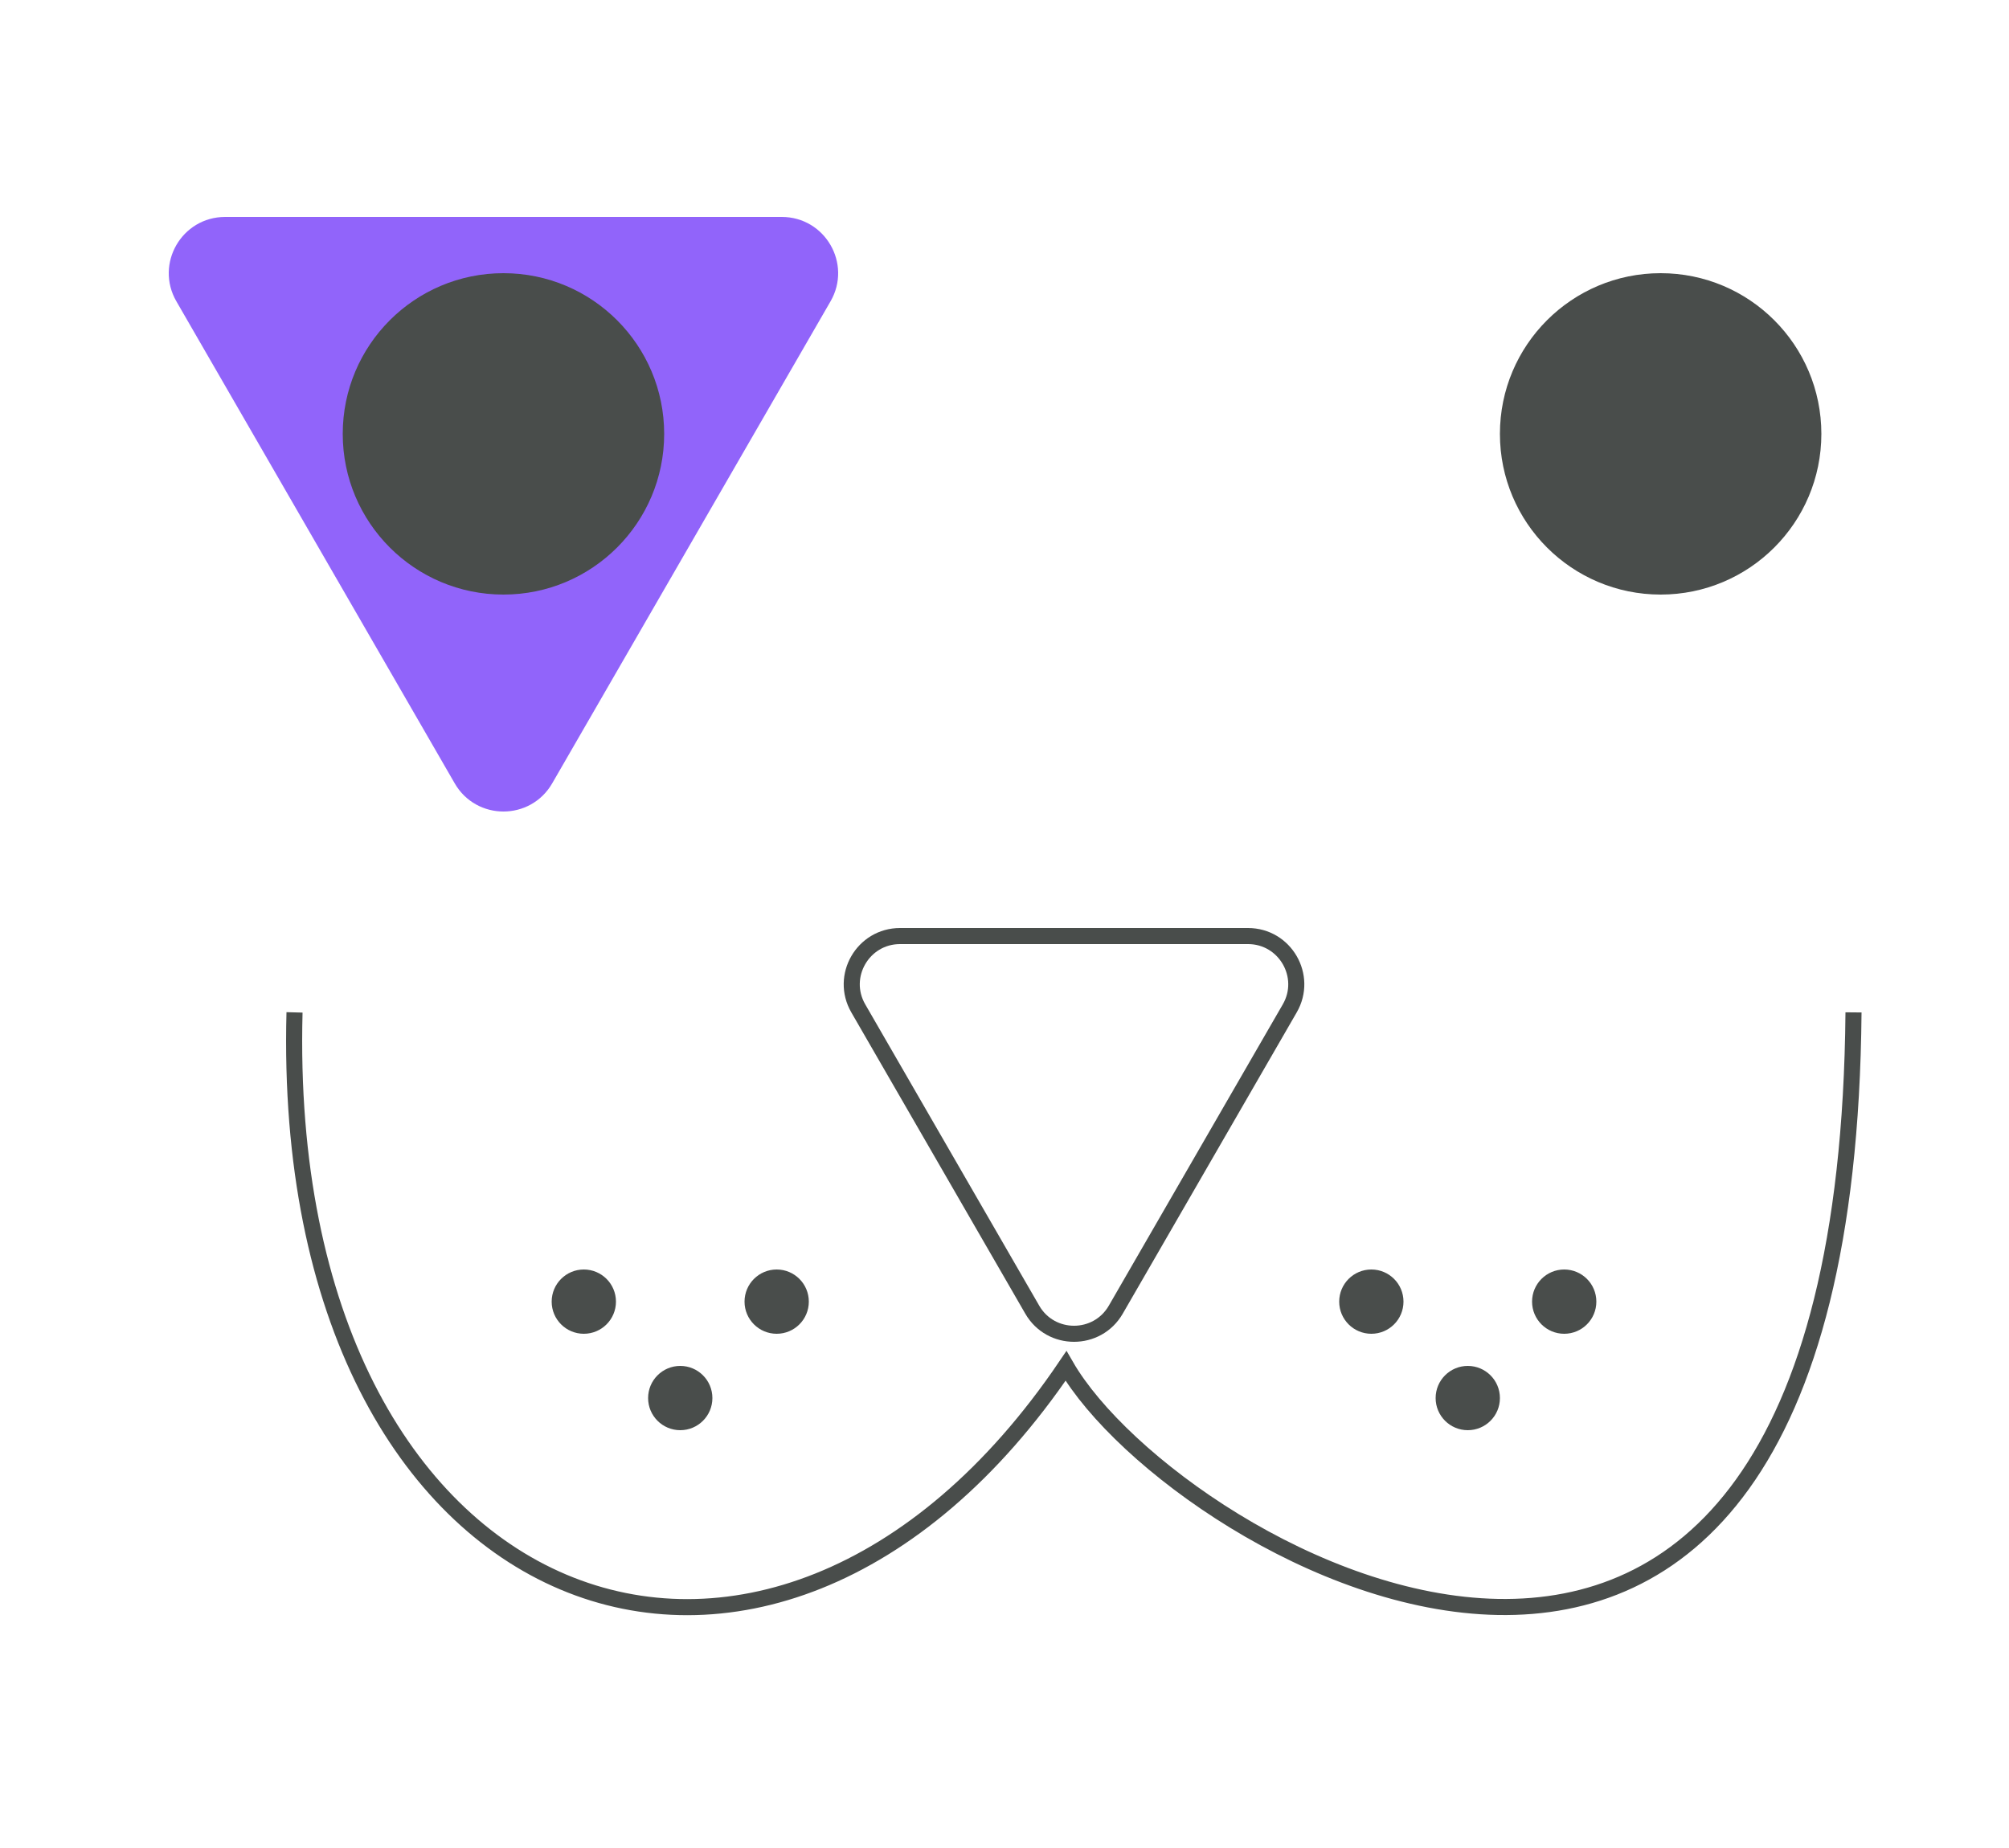
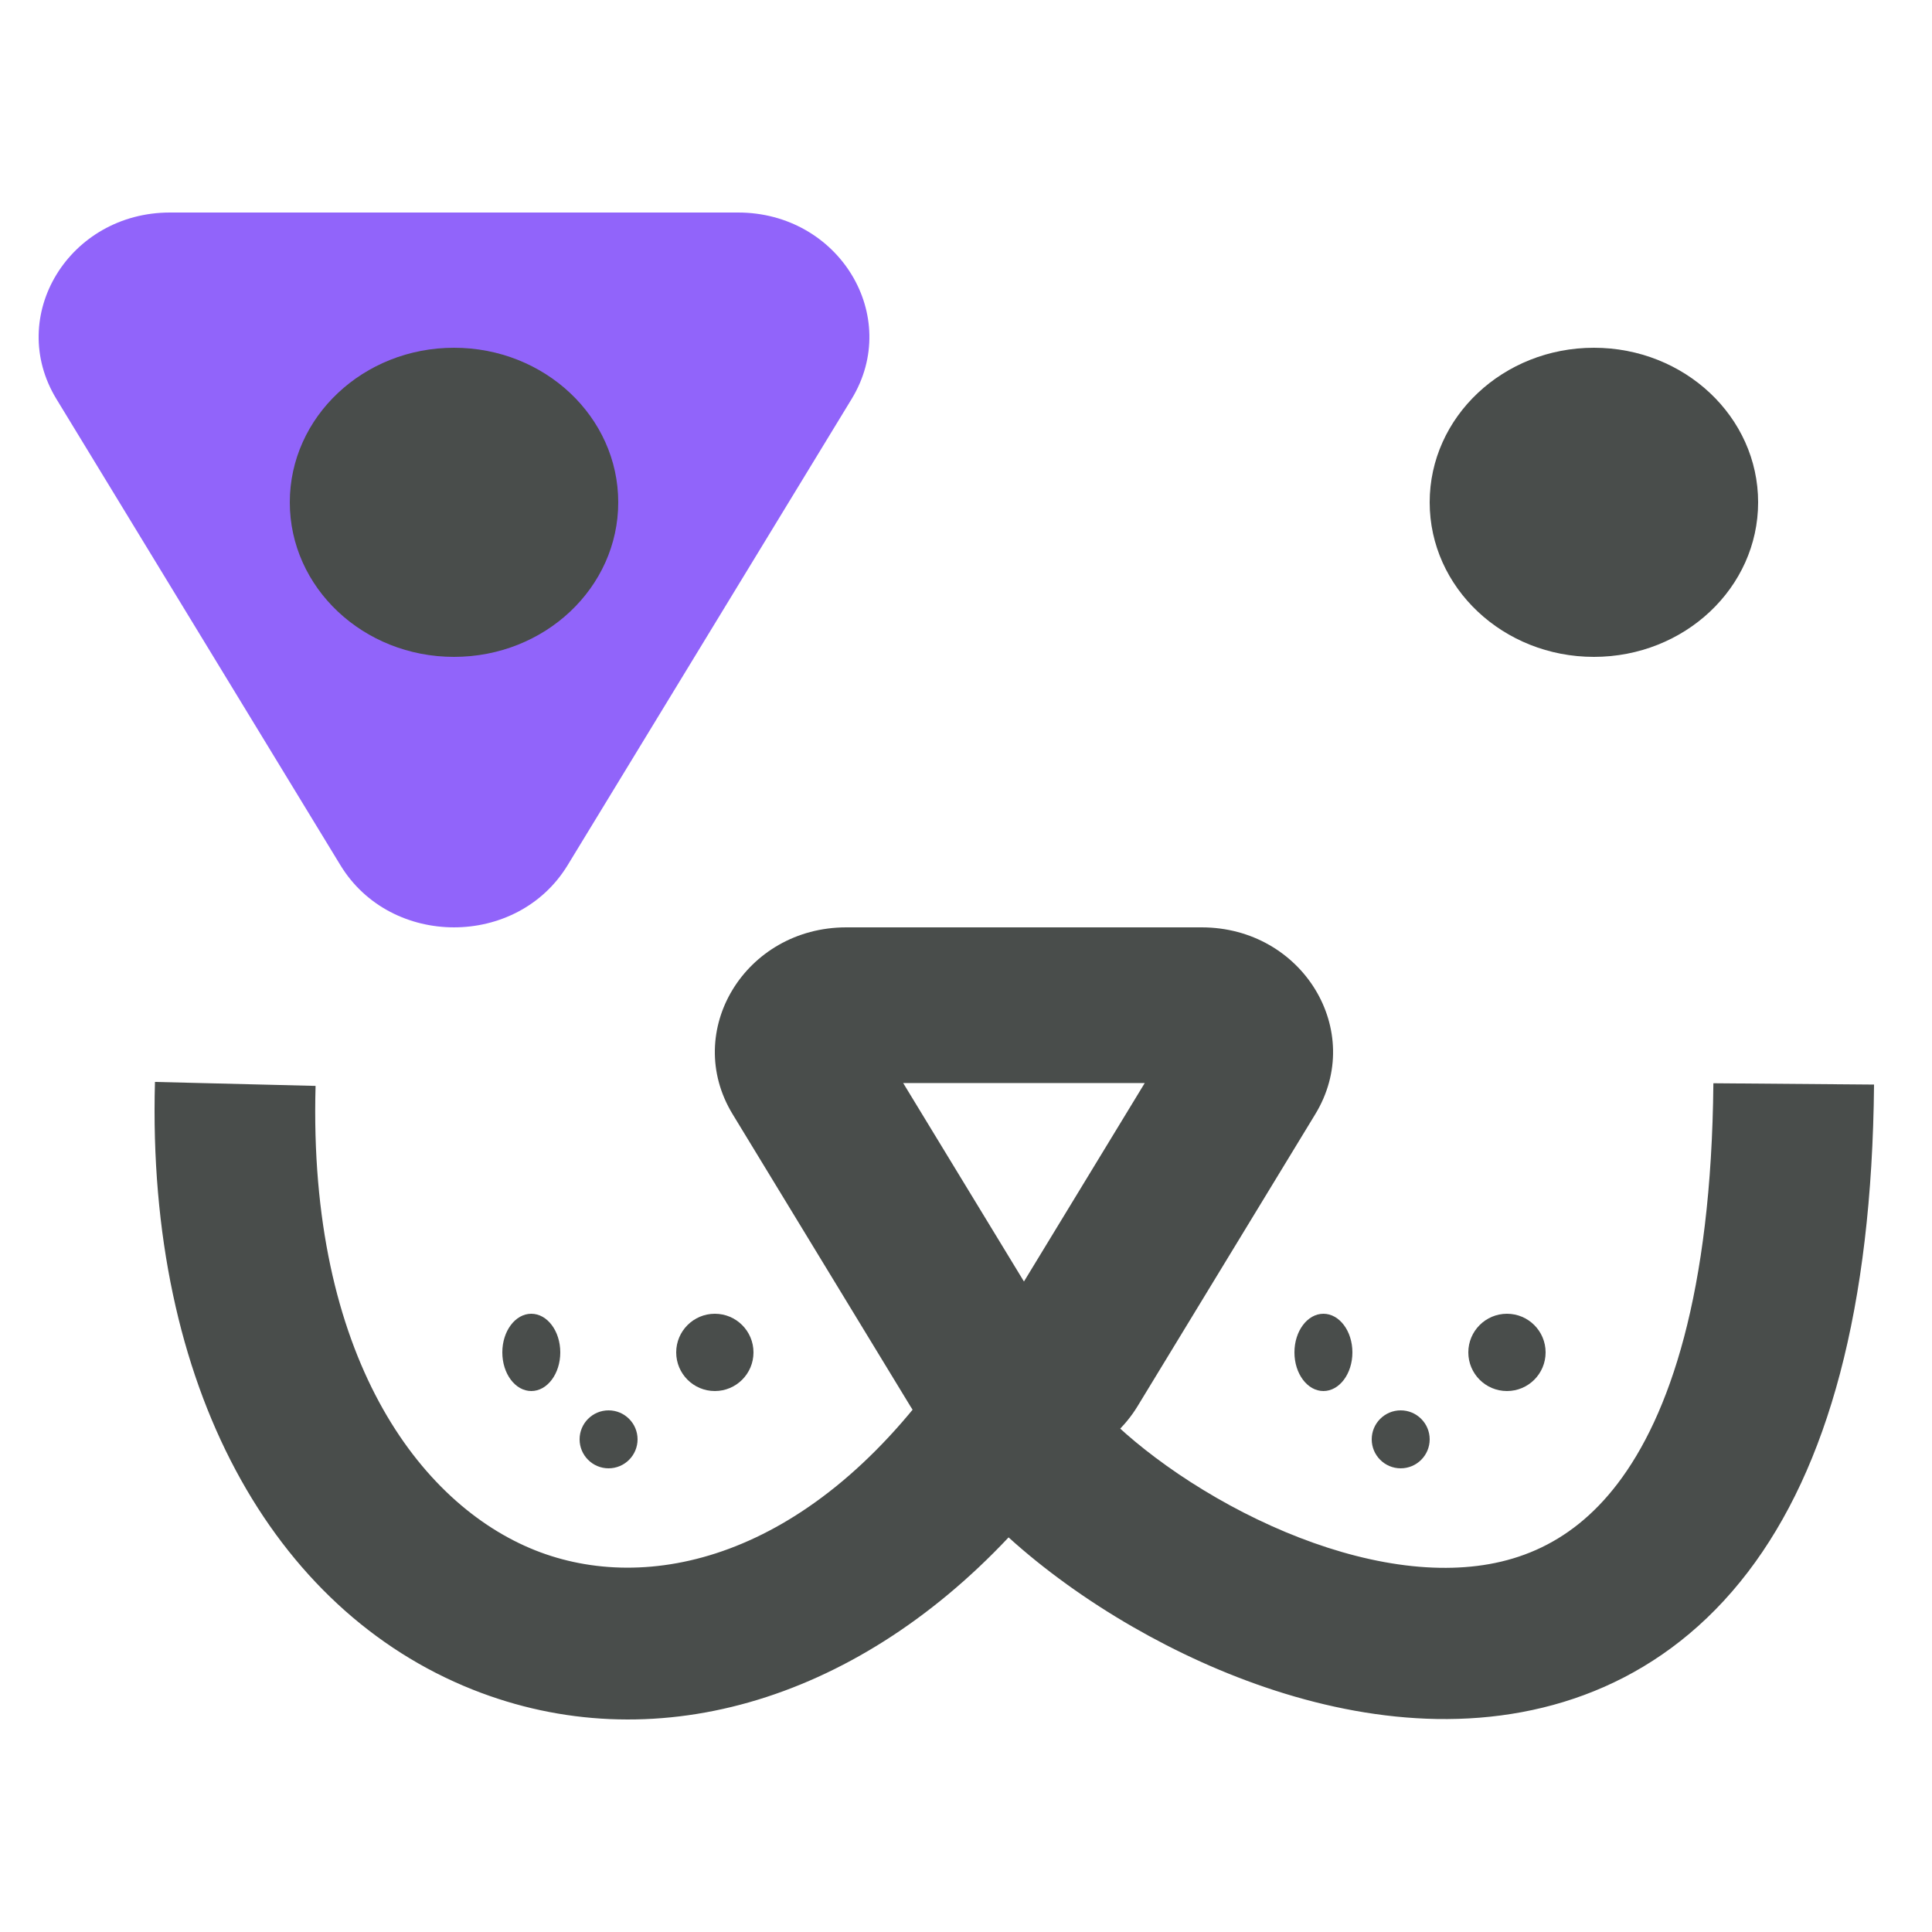
- <svg xmlns="http://www.w3.org/2000/svg" width="125" height="115" viewBox="0 0 125 115" fill="none">
-   <path d="M36.325 83C37.43 83 38.325 82.105 38.325 81C38.325 79.895 37.43 79 36.325 79C35.221 79 34.325 79.895 34.325 81C34.325 82.105 35.221 83 36.325 83Z" fill="#494D4B" />
-   <path d="M48.325 83C49.43 83 50.325 82.105 50.325 81C50.325 79.895 49.43 79 48.325 79C47.221 79 46.325 79.895 46.325 81C46.325 82.105 47.221 83 48.325 83Z" fill="#494D4B" />
-   <path d="M42.325 89C43.43 89 44.325 88.105 44.325 87C44.325 85.895 43.43 85 42.325 85C41.221 85 40.325 85.895 40.325 87C40.325 88.105 41.221 89 42.325 89Z" fill="#494D4B" />
-   <path d="M85.325 83C86.43 83 87.325 82.105 87.325 81C87.325 79.895 86.43 79 85.325 79C84.221 79 83.325 79.895 83.325 81C83.325 82.105 84.221 83 85.325 83Z" fill="#494D4B" />
-   <path d="M97.325 83C98.43 83 99.325 82.105 99.325 81C99.325 79.895 98.43 79 97.325 79C96.221 79 95.325 79.895 95.325 81C95.325 82.105 96.221 83 97.325 83Z" fill="#494D4B" />
-   <path d="M91.325 89C92.43 89 93.325 88.105 93.325 87C93.325 85.895 92.43 85 91.325 85C90.221 85 89.325 85.895 89.325 87C89.325 88.105 90.221 89 91.325 89Z" fill="#494D4B" />
-   <path d="M18.325 63C17.325 101 47.925 112.2 66.325 85C73.159 96.833 114.825 120.5 115.325 63" stroke="#494D4B" strokeWidth="10" strokeLinejoin="round" />
-   <path d="M64.227 81.5L53.402 62.75C52.247 60.75 53.691 58.25 56 58.25H77.651C79.96 58.25 81.403 60.75 80.249 62.75L69.424 81.5C68.269 83.5 65.382 83.5 64.227 81.5Z" stroke="#494D4B" strokeWidth="10" strokeLinejoin="round" />
-   <path d="M28.727 48.5L11.406 18.5C10.252 16.5 11.695 14 14.005 14H48.645C50.955 14 52.398 16.5 51.244 18.5L33.923 48.5C32.768 50.5 29.882 50.5 28.727 48.5Z" fill="#9164FA" stroke="#9164FA" strokeWidth="10" strokeLinejoin="round" />
-   <path d="M103.325 37C108.848 37 113.325 32.523 113.325 27C113.325 21.477 108.848 17 103.325 17C97.802 17 93.325 21.477 93.325 27C93.325 32.523 97.802 37 103.325 37Z" fill="#494D4B" />
-   <path d="M31.325 37C36.848 37 41.325 32.523 41.325 27C41.325 21.477 36.848 17 31.325 17C25.802 17 21.325 21.477 21.325 27C21.325 32.523 25.802 37 31.325 37Z" fill="#494D4B" />
+ <svg xmlns="http://www.w3.org/2000/svg" width="100" height="100" viewBox="0 0 100 100" fill="none">
+   <path d="M27.5 72C28.328 72 29 71.105 29 70C29 68.895 28.328 68 27.5 68C26.672 68 26 68.895 26 70C26 71.105 26.672 72 27.5 72Z" fill="#494D4B" />
+   <path d="M37 72C38.105 72 39 71.105 39 70C39 68.895 38.105 68 37 68C35.895 68 35 68.895 35 70C35 71.105 35.895 72 37 72Z" fill="#494D4B" />
+   <path d="M31.5 76C32.328 76 33 75.328 33 74.5C33 73.672 32.328 73 31.5 73C30.672 73 30 73.672 30 74.5C30 75.328 30.672 76 31.5 76Z" fill="#494D4B" />
+   <path d="M68.5 72C69.328 72 70 71.105 70 70C70 68.895 69.328 68 68.5 68C67.672 68 67 68.895 67 70C67 71.105 67.672 72 68.5 72Z" fill="#494D4B" />
+   <path d="M78 72C79.105 72 80 71.105 80 70C80 68.895 79.105 68 78 68C76.895 68 76 68.895 76 70C76 71.105 76.895 72 78 72Z" fill="#494D4B" />
+   <path d="M72.5 76C73.328 76 74 75.328 74 74.5C74 73.672 73.328 73 72.5 73C71.672 73 71 73.672 71 74.5C71 75.328 71.672 76 72.5 76Z" fill="#494D4B" />
+   <path fillRule="evenodd" clipRule="evenodd" d="M24.468 87.454C14.126 83.342 7.58 71.771 8.021 56L16.334 56.206C15.943 70.177 21.706 77.859 27.704 80.244C33.465 82.534 41.717 80.775 48.65 71.129C49.453 70.012 50.81 69.363 52.242 69.411C53.674 69.459 54.978 70.197 55.695 71.365C56.641 72.907 59.243 75.382 62.971 77.529C66.639 79.643 70.79 81.085 74.52 81.149C78.034 81.21 81.217 80.08 83.722 76.798C86.4 73.292 88.584 66.953 88.684 56.069L97 56.137C96.893 67.754 94.59 75.977 90.475 81.365C86.19 86.978 80.277 89.077 74.367 88.975C68.671 88.876 63.069 86.763 58.629 84.205C56.258 82.839 54.041 81.242 52.204 79.575C44.137 88.154 33.713 91.129 24.468 87.454Z" fill="#494D4B" />
+   <path fillRule="evenodd" clipRule="evenodd" d="M46.748 56.058L53 66.331L59.252 56.058H46.748ZM37.92 57.669C35.305 53.372 38.574 48 43.805 48H62.195C67.426 48 70.695 53.372 68.079 57.669L58.885 72.777C56.269 77.074 49.731 77.074 47.115 72.777L50.793 70.763L47.115 72.777L37.92 57.669Z" fill="#494D4B" />
+   <path d="M20.827 43.75L6.34 18.75C5.374 17.083 6.581 15 8.513 15H37.487C39.419 15 40.626 17.083 39.66 18.75L25.173 43.75C24.207 45.417 21.793 45.417 20.827 43.75Z" fill="#9164FA" />
+   <path fillRule="evenodd" clipRule="evenodd" d="M11.74 19.044L23.5 38.348L35.26 19.044H11.74ZM2.92 20.652C0.306 16.362 3.573 11 8.8 11H38.2C43.427 11 46.694 16.362 44.08 20.652L29.38 44.783C26.767 49.072 20.233 49.072 17.62 44.783L2.92 20.652Z" fill="#9164FA" />
+   <path d="M82.5 34C87.194 34 91 30.418 91 26C91 21.582 87.194 18 82.5 18C77.806 18 74 21.582 74 26C74 30.418 77.806 34 82.5 34Z" fill="#494D4B" />
+   <path d="M23.5 34C28.194 34 32 30.418 32 26C32 21.582 28.194 18 23.5 18C18.806 18 15 21.582 15 26C15 30.418 18.806 34 23.5 34Z" fill="#494D4B" />
</svg>
